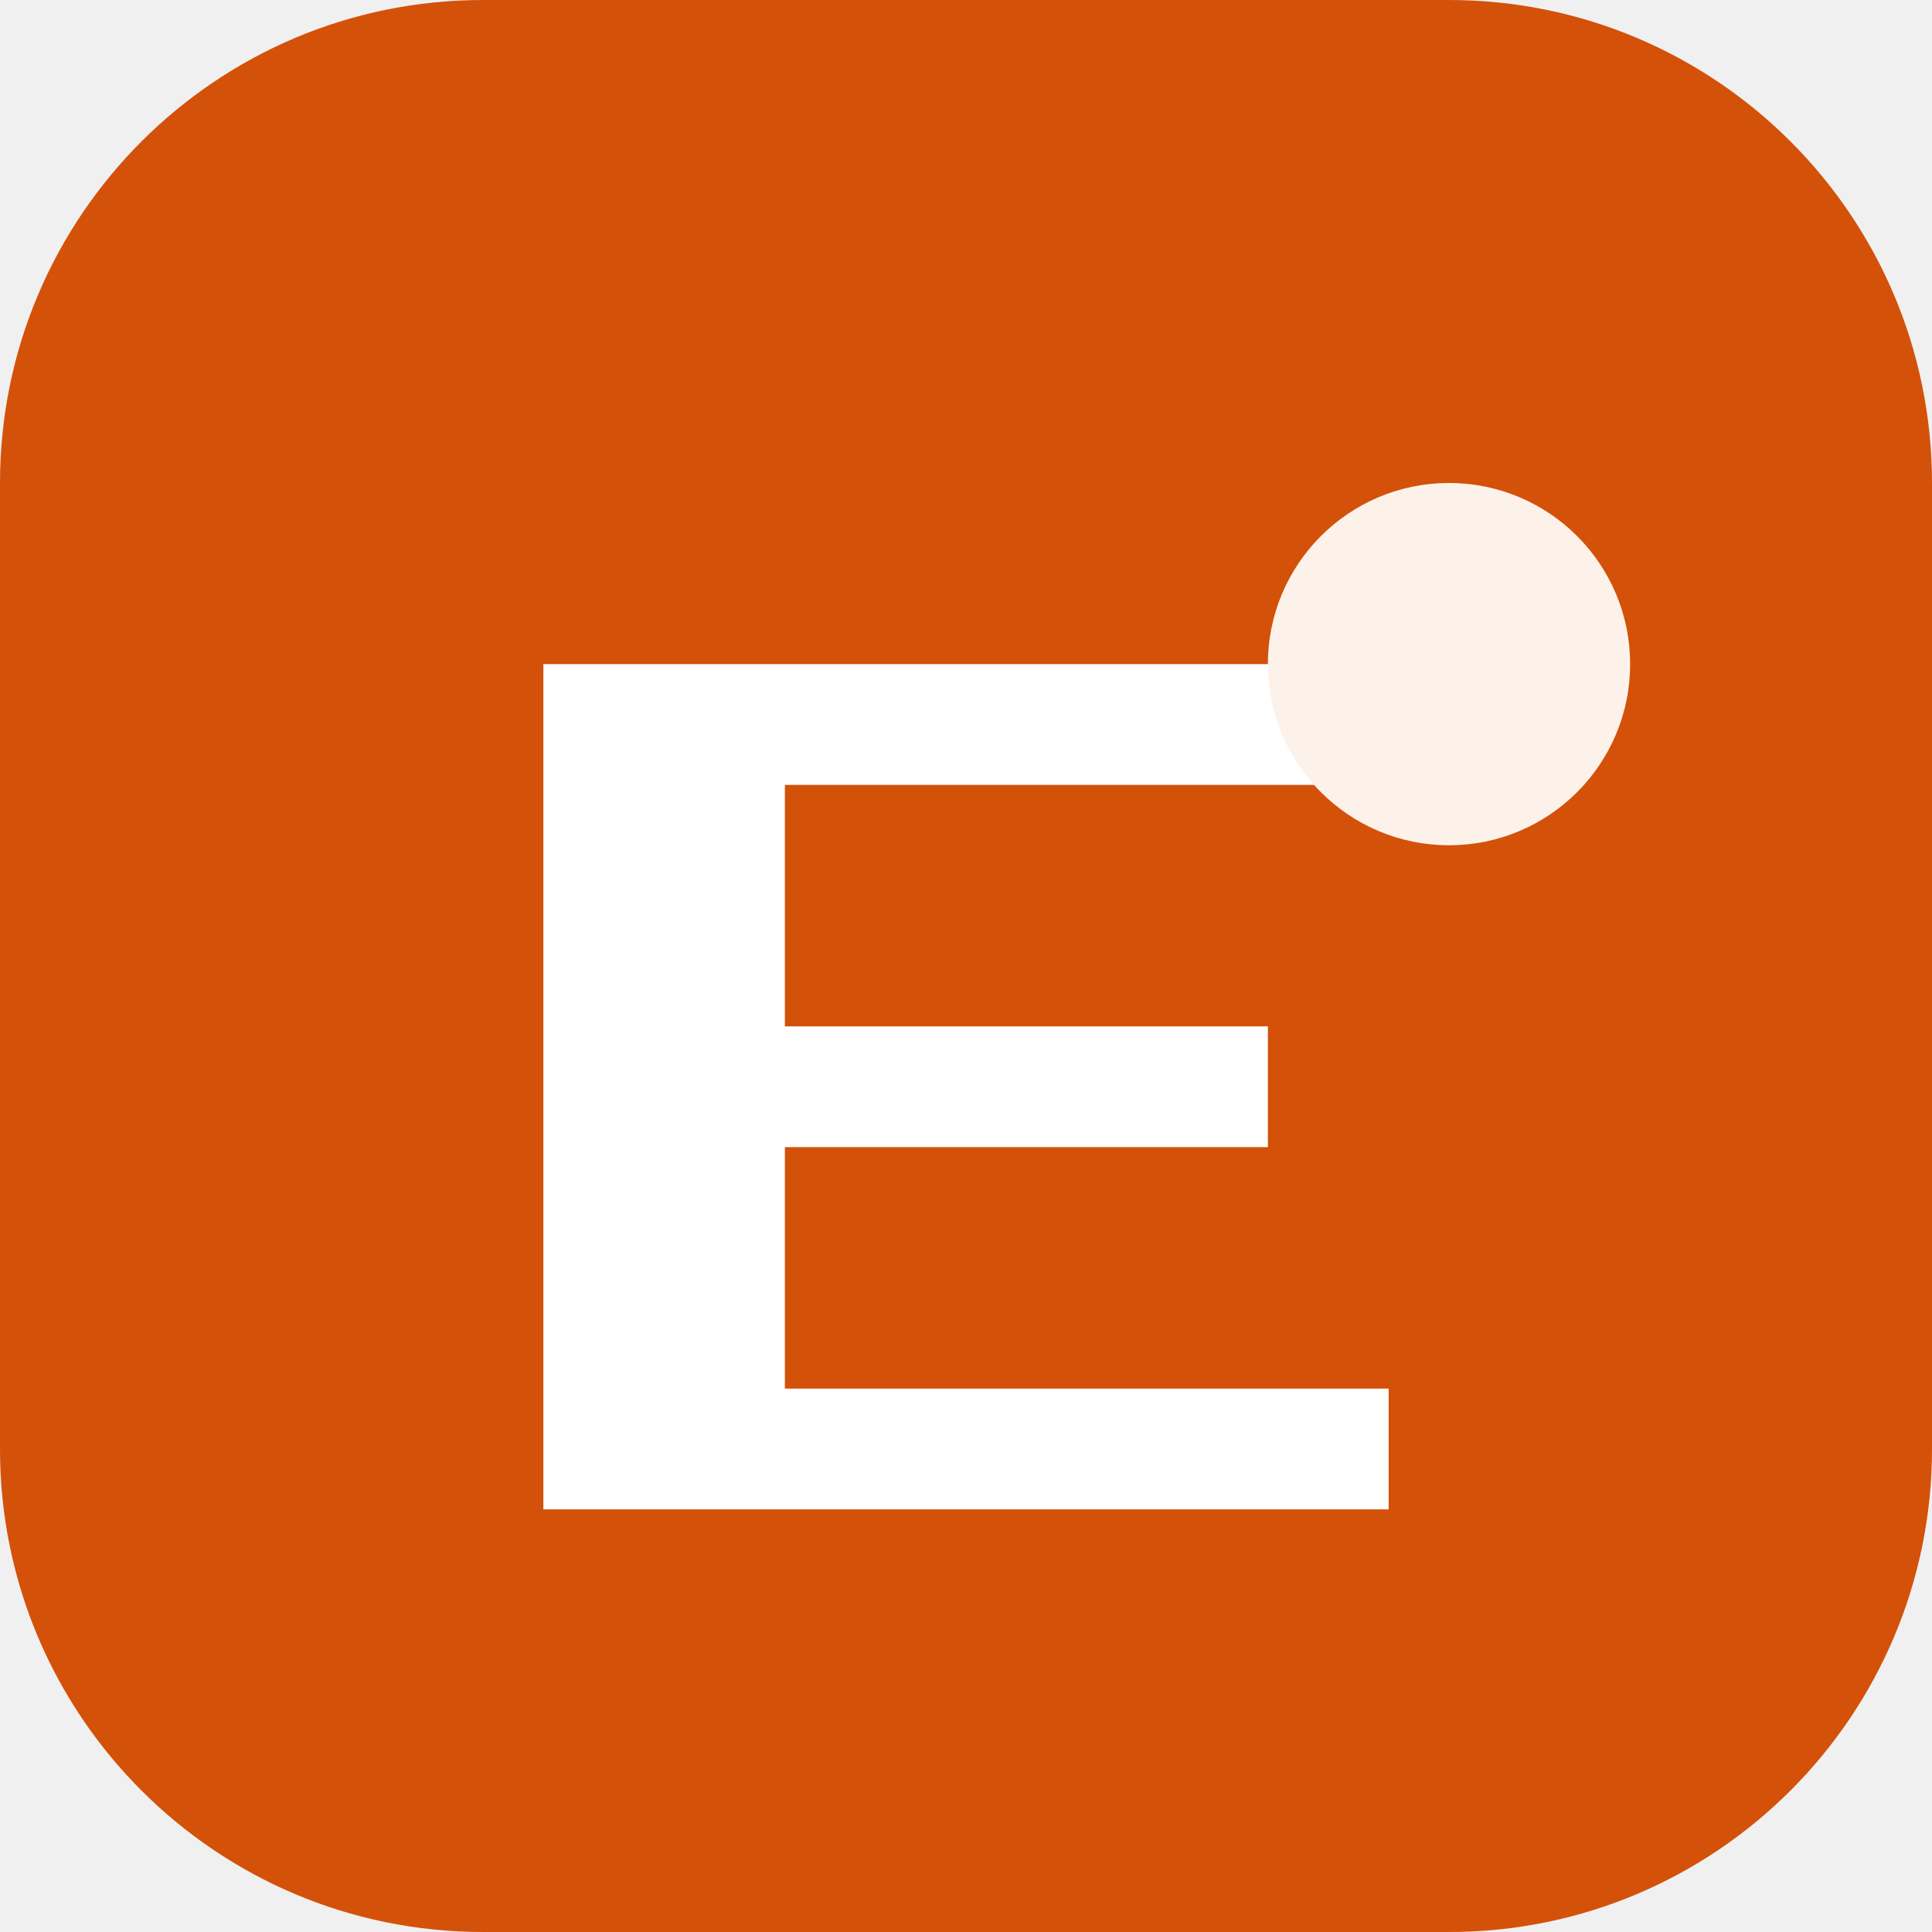
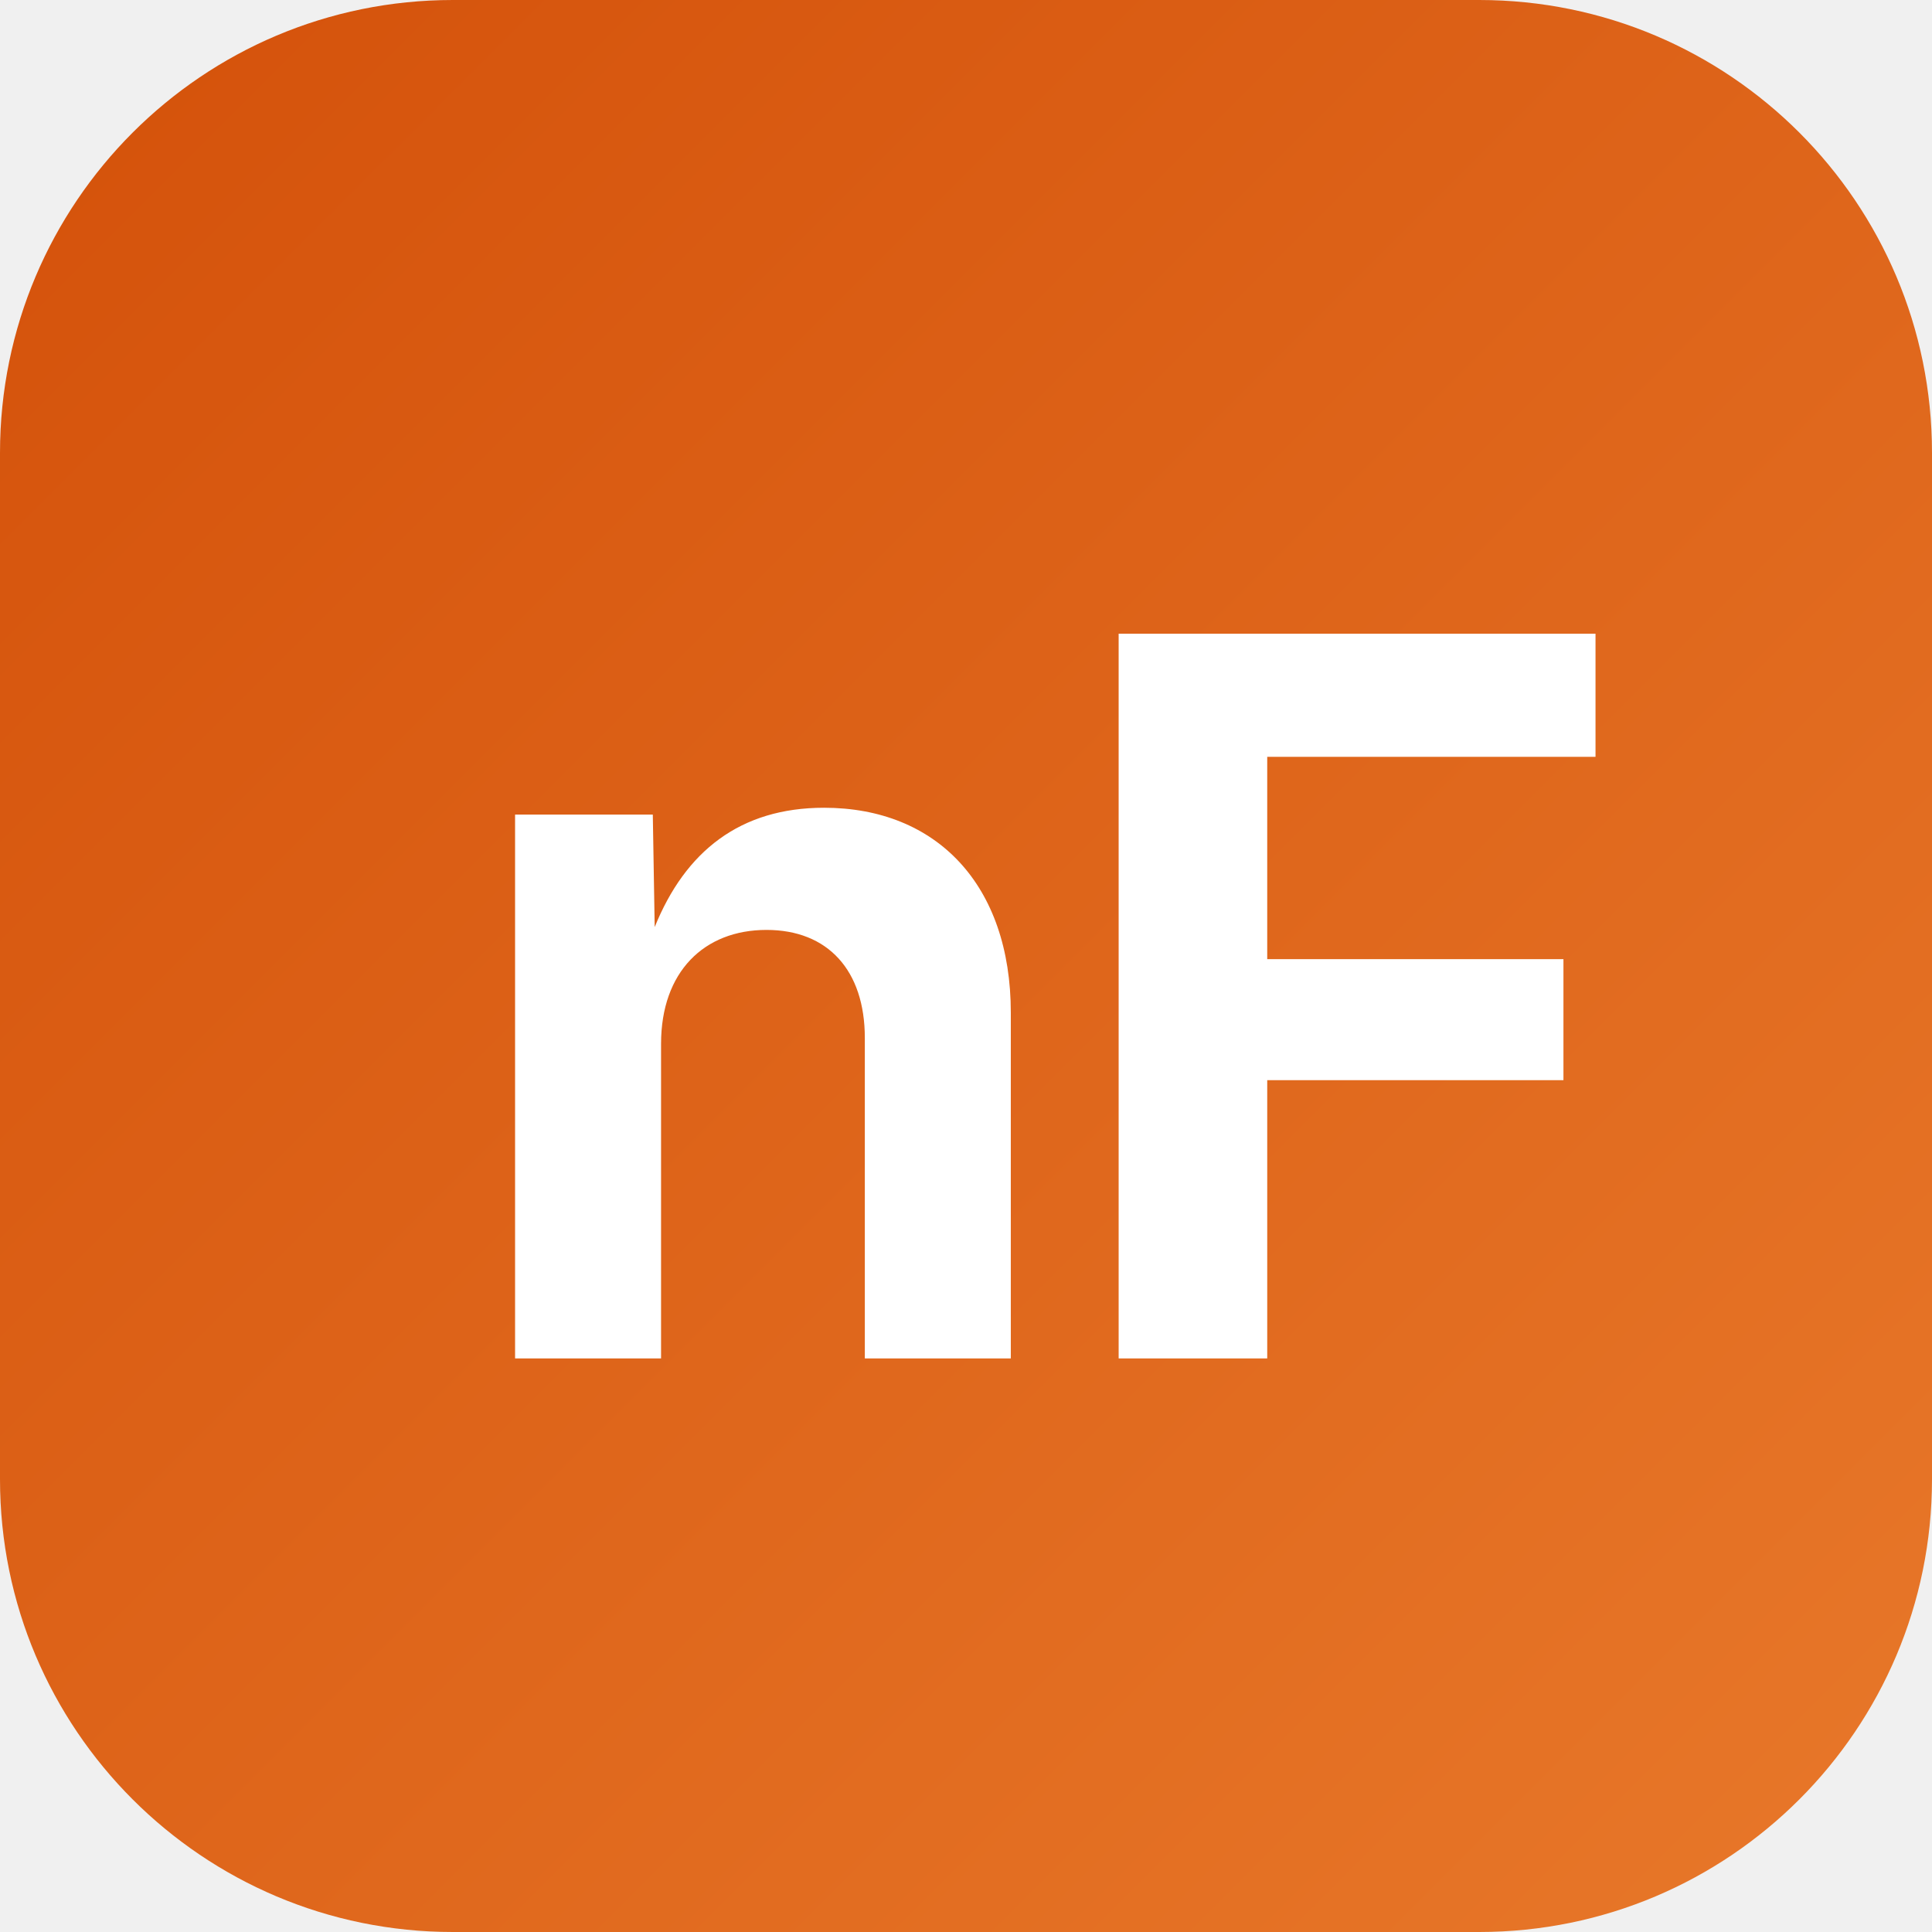
<svg xmlns="http://www.w3.org/2000/svg" viewBox="0 0 128 128" fill="none">
-   <rect width="128" height="128" rx="32" fill="#d4510a" />
-   <path d="M36 44h56v8H52v16h32v8H52v16h40v8H36V44z" fill="#fff" />
-   <circle cx="96" cy="44" r="12" fill="#fdf2e9" />
+   <defs>
+     <linearGradient id="bg" x1="0" y1="0" x2="128" y2="128" gradientUnits="userSpaceOnUse">
+       <stop stop-color="#d4510a" />
+       <stop offset="1" stop-color="#e8782a" />
+     </linearGradient>
+   </defs>
+   <rect width="128" height="128" rx="30" fill="url(#bg)" />
+   <text x="30" y="90" font-family="system-ui,-apple-system,sans-serif" font-size="66" font-weight="700" fill="#fff" letter-spacing="-0.02em">nF</text>
</svg>
